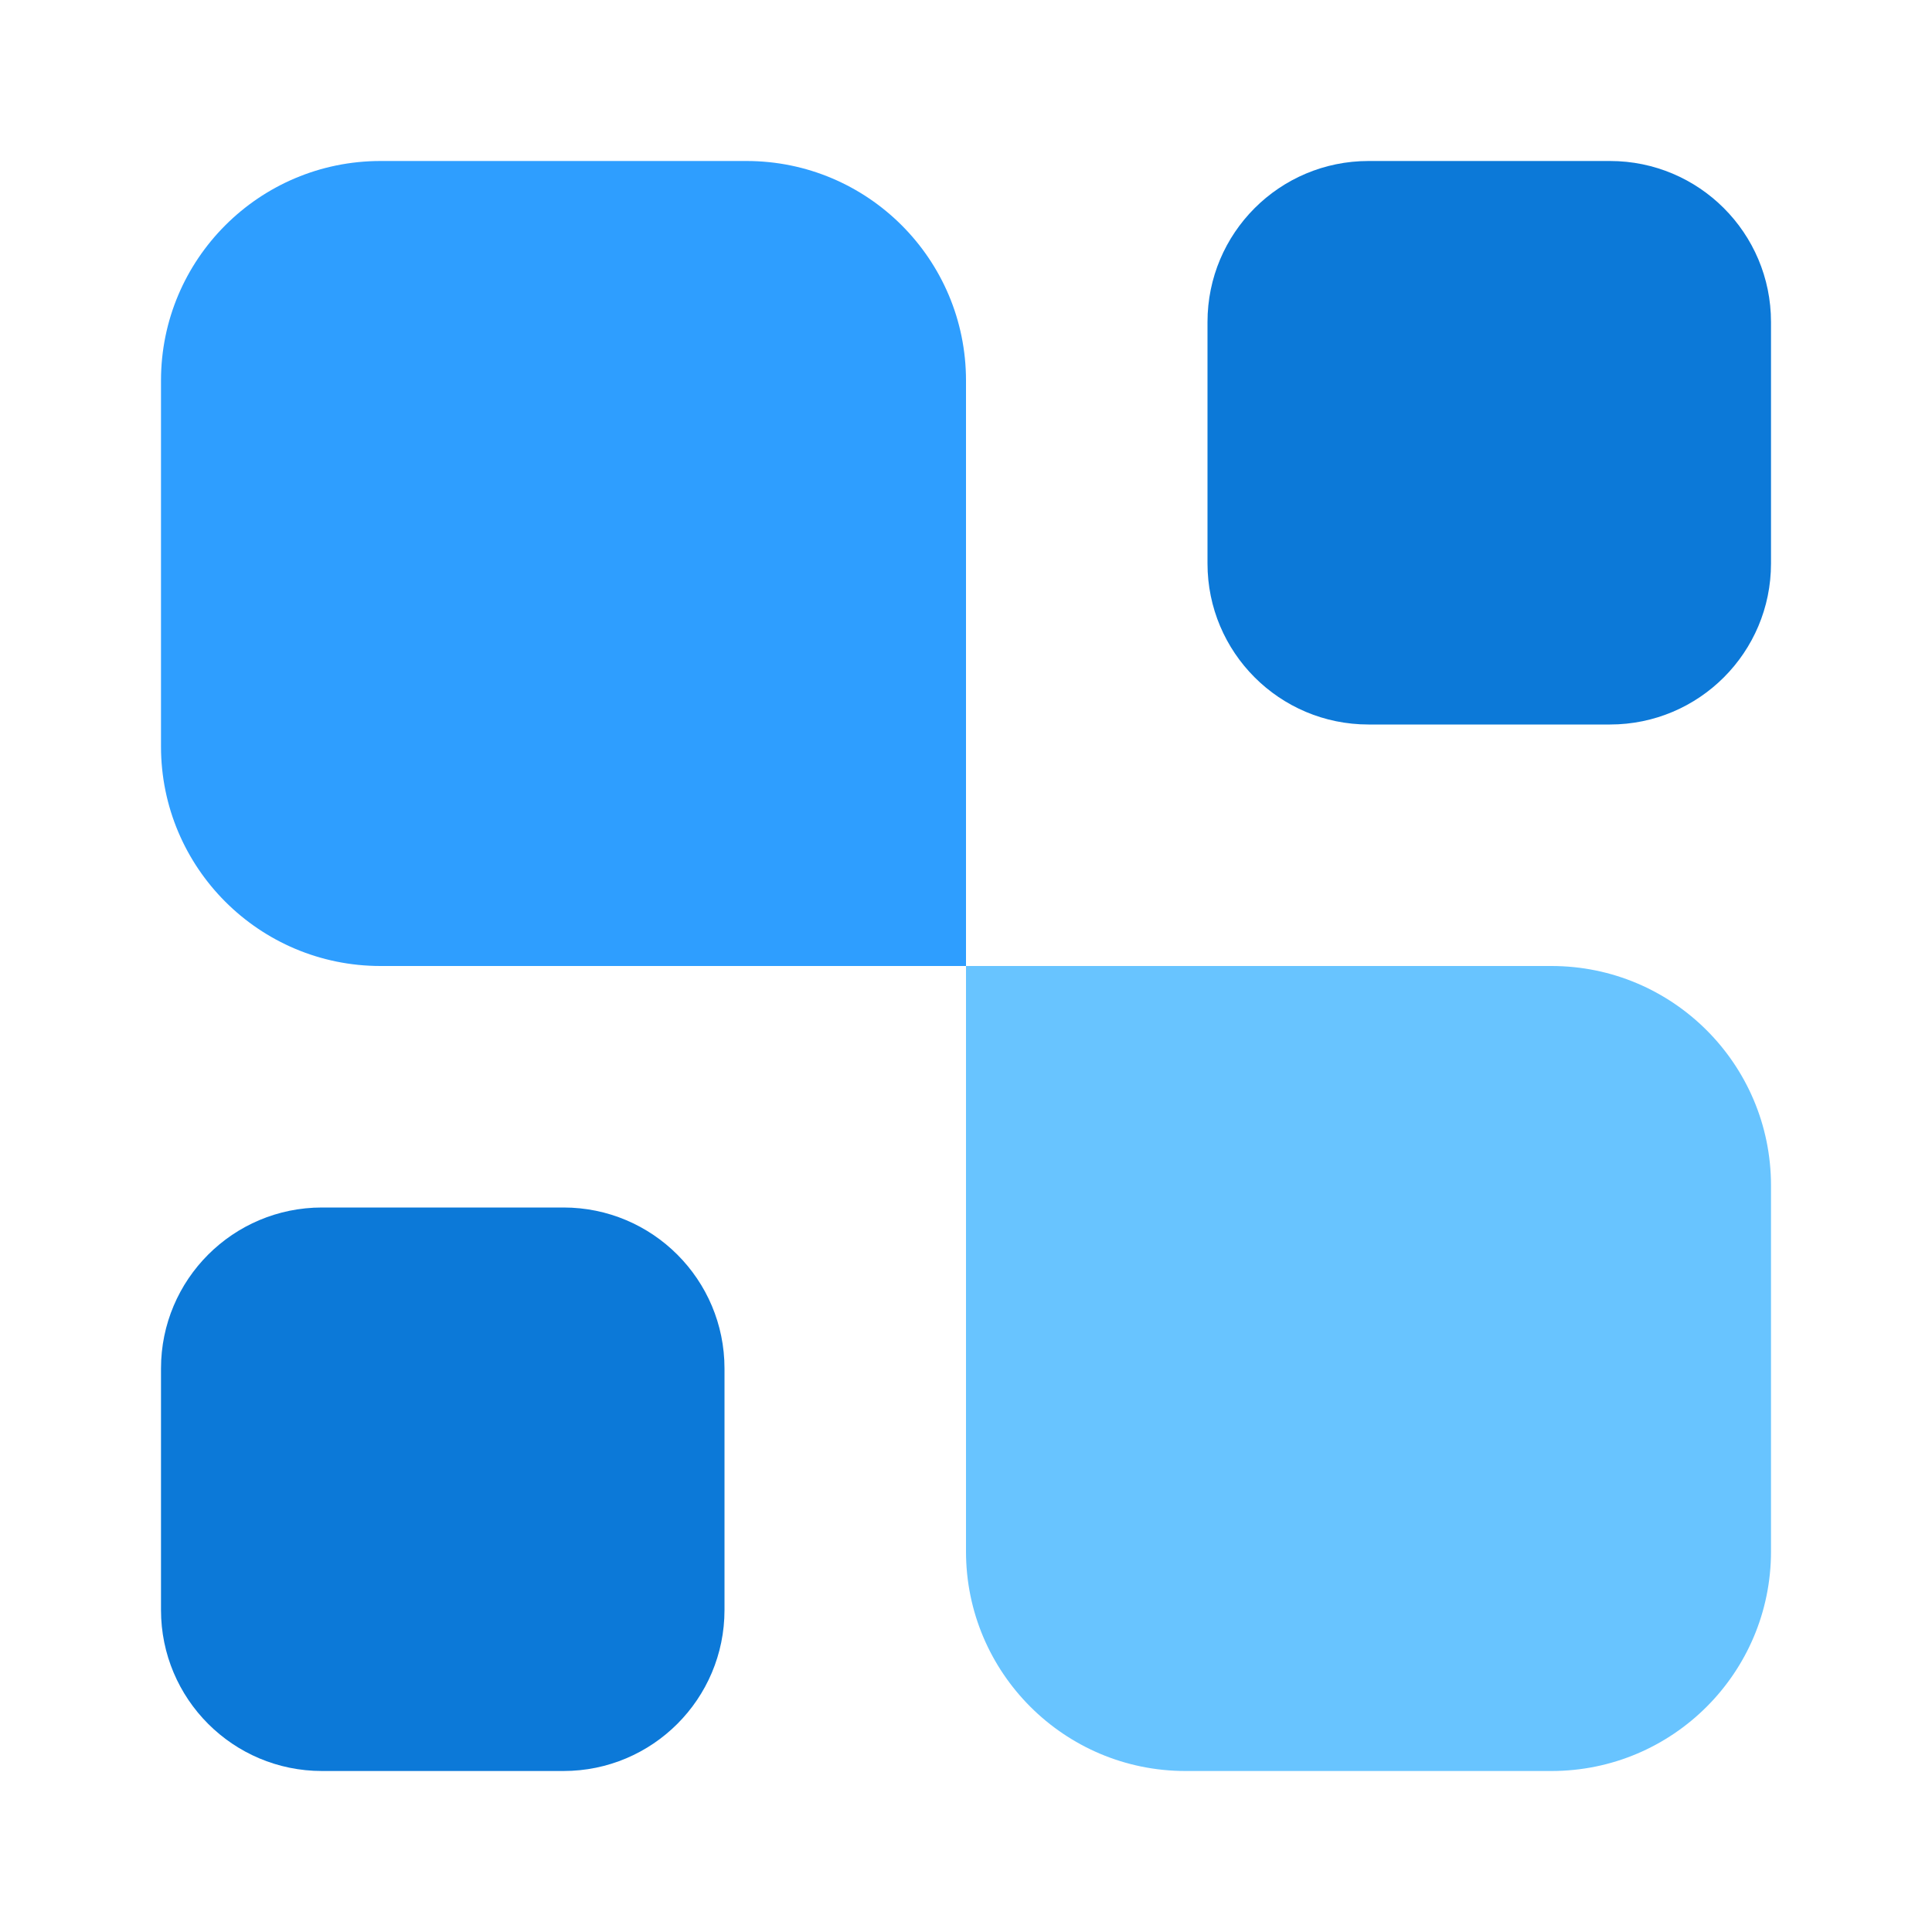
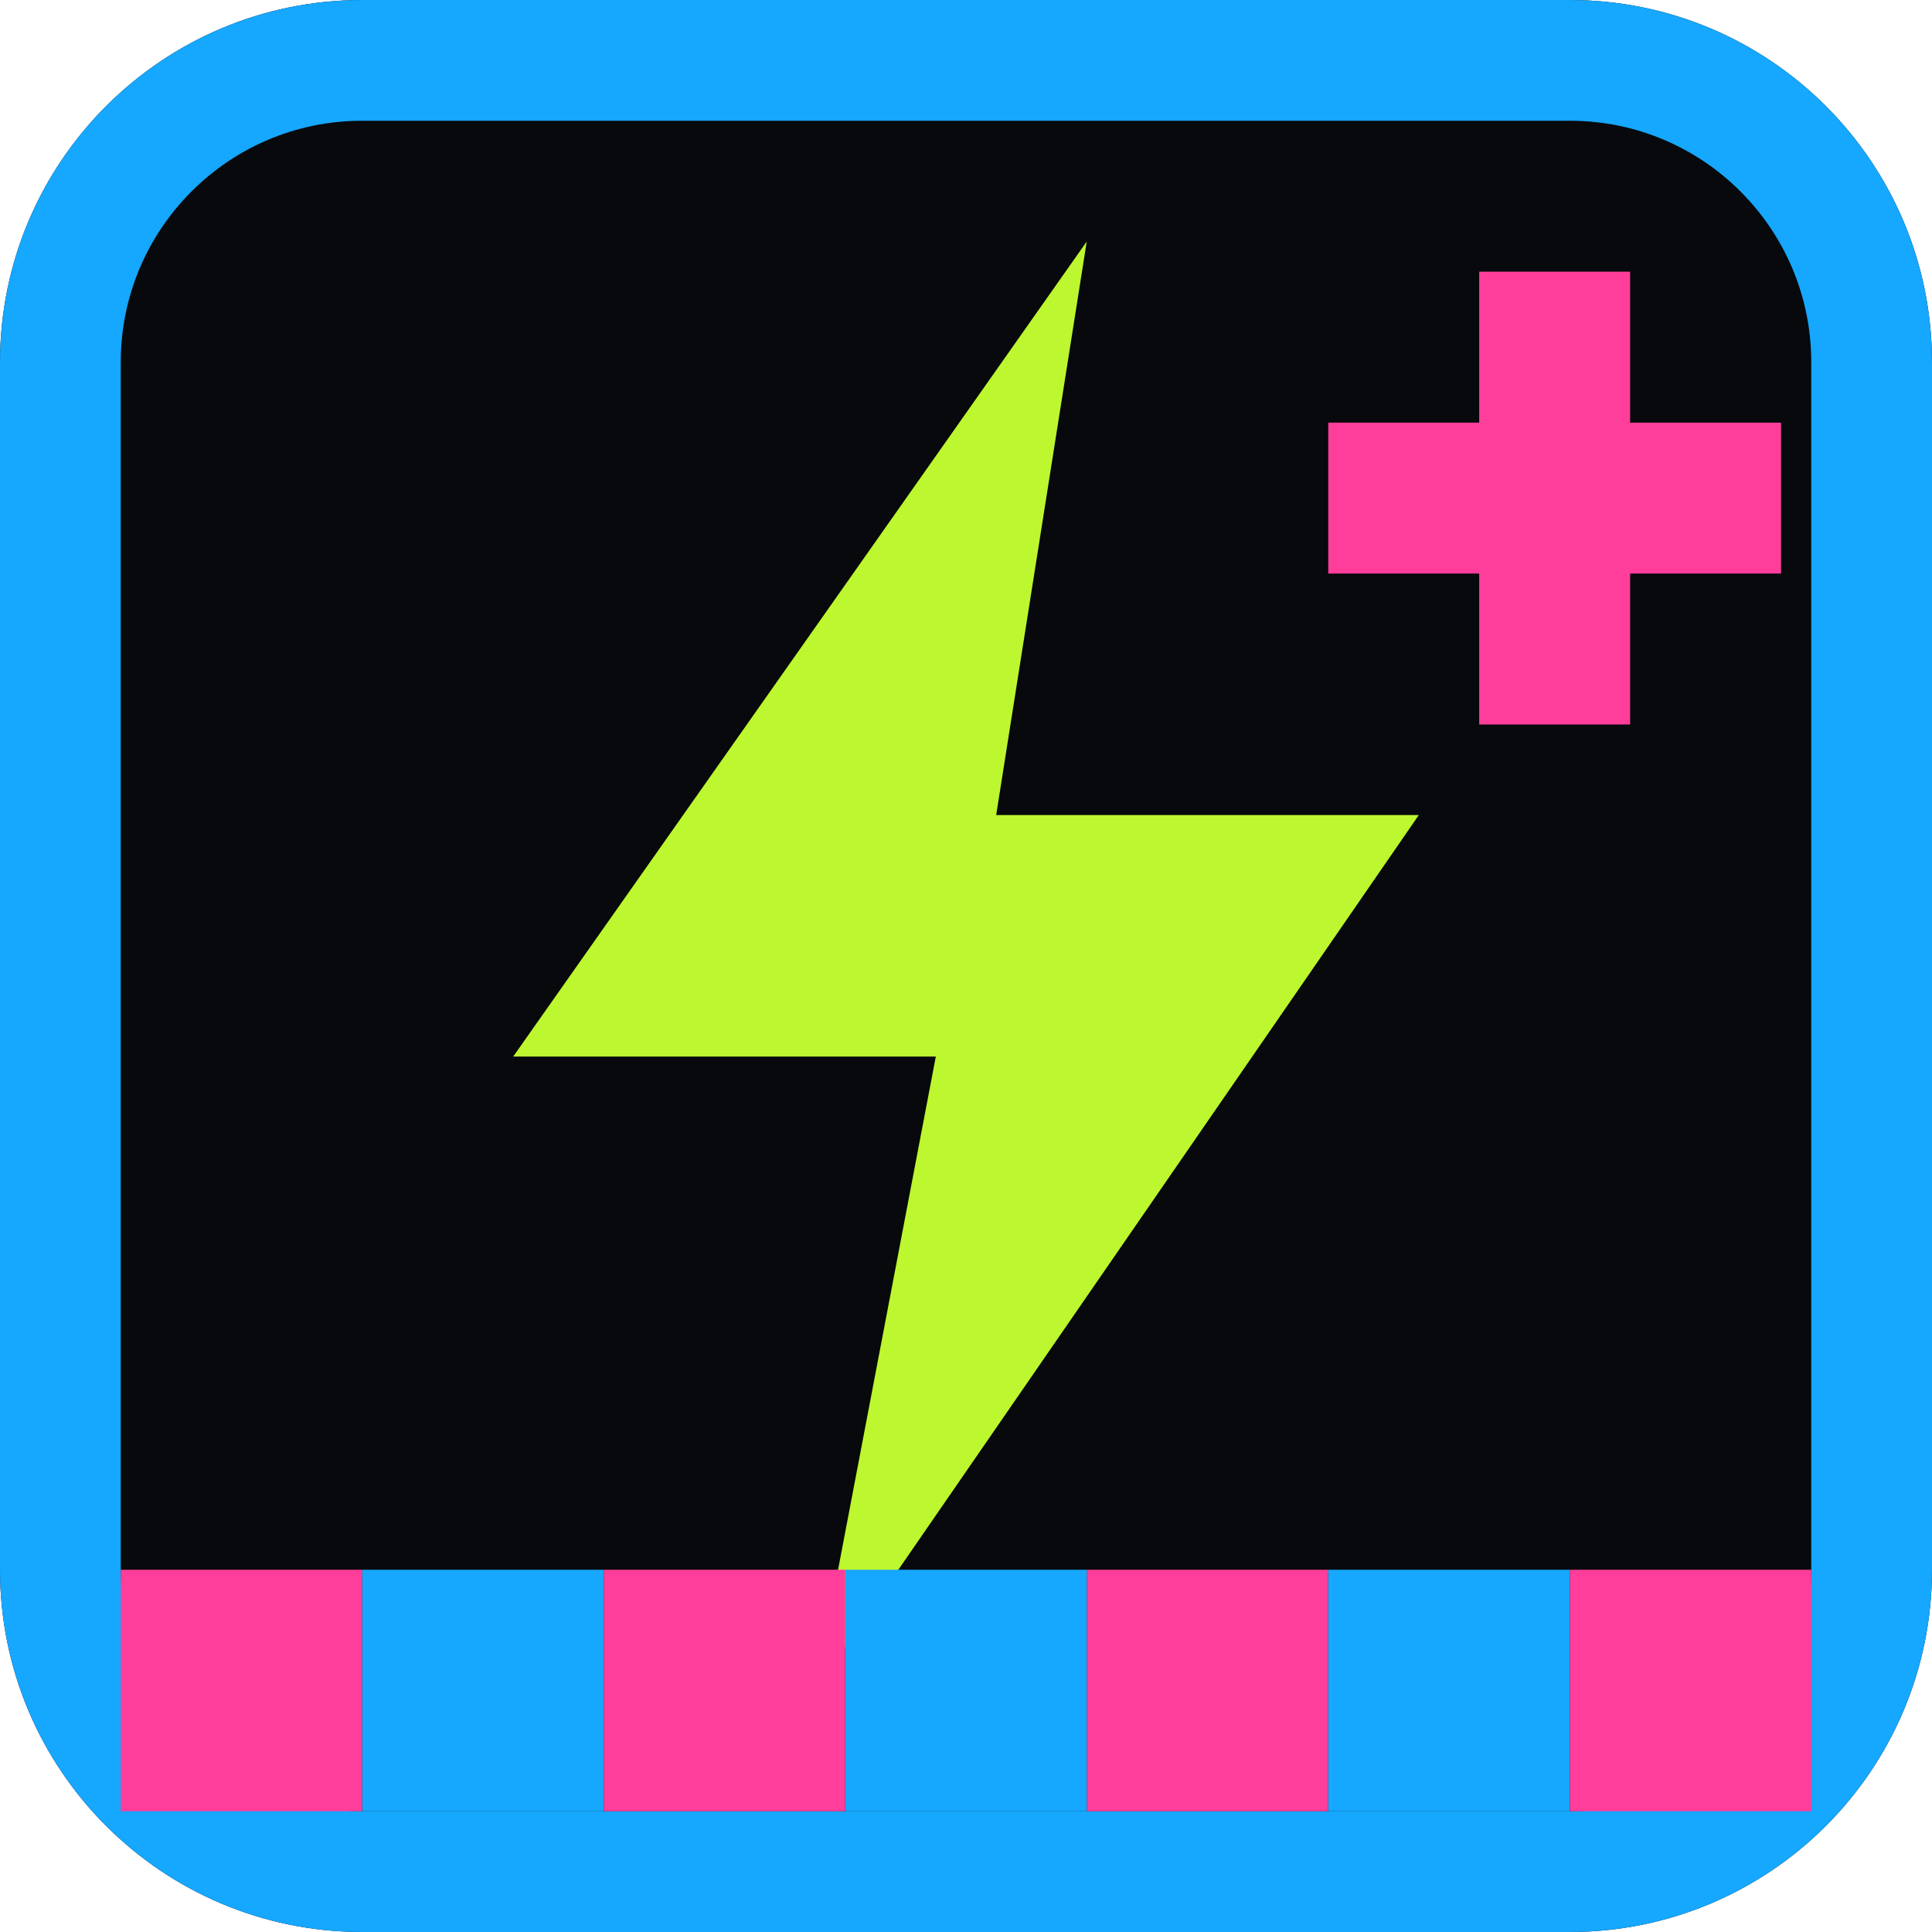
- <svg xmlns="http://www.w3.org/2000/svg" width="24" height="24" viewBox="0 0 24 24" fill="none">
-   <path d="M22 19.273C22 20.779 20.779 22 19.273 22H14.727C13.221 22 12 20.779 12 19.273V12H19.273C20.779 12 22 13.221 22 14.727V19.273Z" fill="#68C4FF" />
-   <path d="M20 2C21.105 2 22 2.895 22 4V7C22 8.105 21.105 9 20 9H17C15.895 9 15 8.105 15 7V4C15 2.895 15.895 2 17 2H20Z" fill="#0C79D8" />
-   <path d="M7 15C8.105 15 9 15.895 9 17V20C9 21.105 8.105 22 7 22H4C2.895 22 2 21.105 2 20V17C2 15.895 2.895 15 4 15H7Z" fill="#0C79D8" />
-   <path d="M12 12H4.727C3.221 12 2 10.779 2 9.273V4.727C2 3.221 3.221 2 4.727 2H9.273C10.779 2 12 3.221 12 4.727V12Z" fill="#2E9EFF" />
+ <svg xmlns="http://www.w3.org/2000/svg" viewBox="0 0 64 64">
+   <rect width="64" height="64" rx="12" fill="#07090c" />
+   <rect x="2" y="2" width="60" height="60" rx="10" fill="none" stroke="#16a7ff" stroke-width="4" />
+   <path d="M36 8 17 35h14l-4 21 20-29H33z" fill="#bdf72f" />
+   <path d="M49 9h5v5h5v5h-5v5h-5v-5h-5v-5h5z" fill="#ff3d9a" />
+   <path d="M4 52h8v8H4zm16 0h8v8h-8zm16 0h8v8h-8zm16 0h8v8h-8z" fill="#ff3d9a" />
+   <path d="M12 52h8v8h-8zm16 0h8v8h-8zm16 0h8v8h-8z" fill="#16a7ff" />
</svg>
